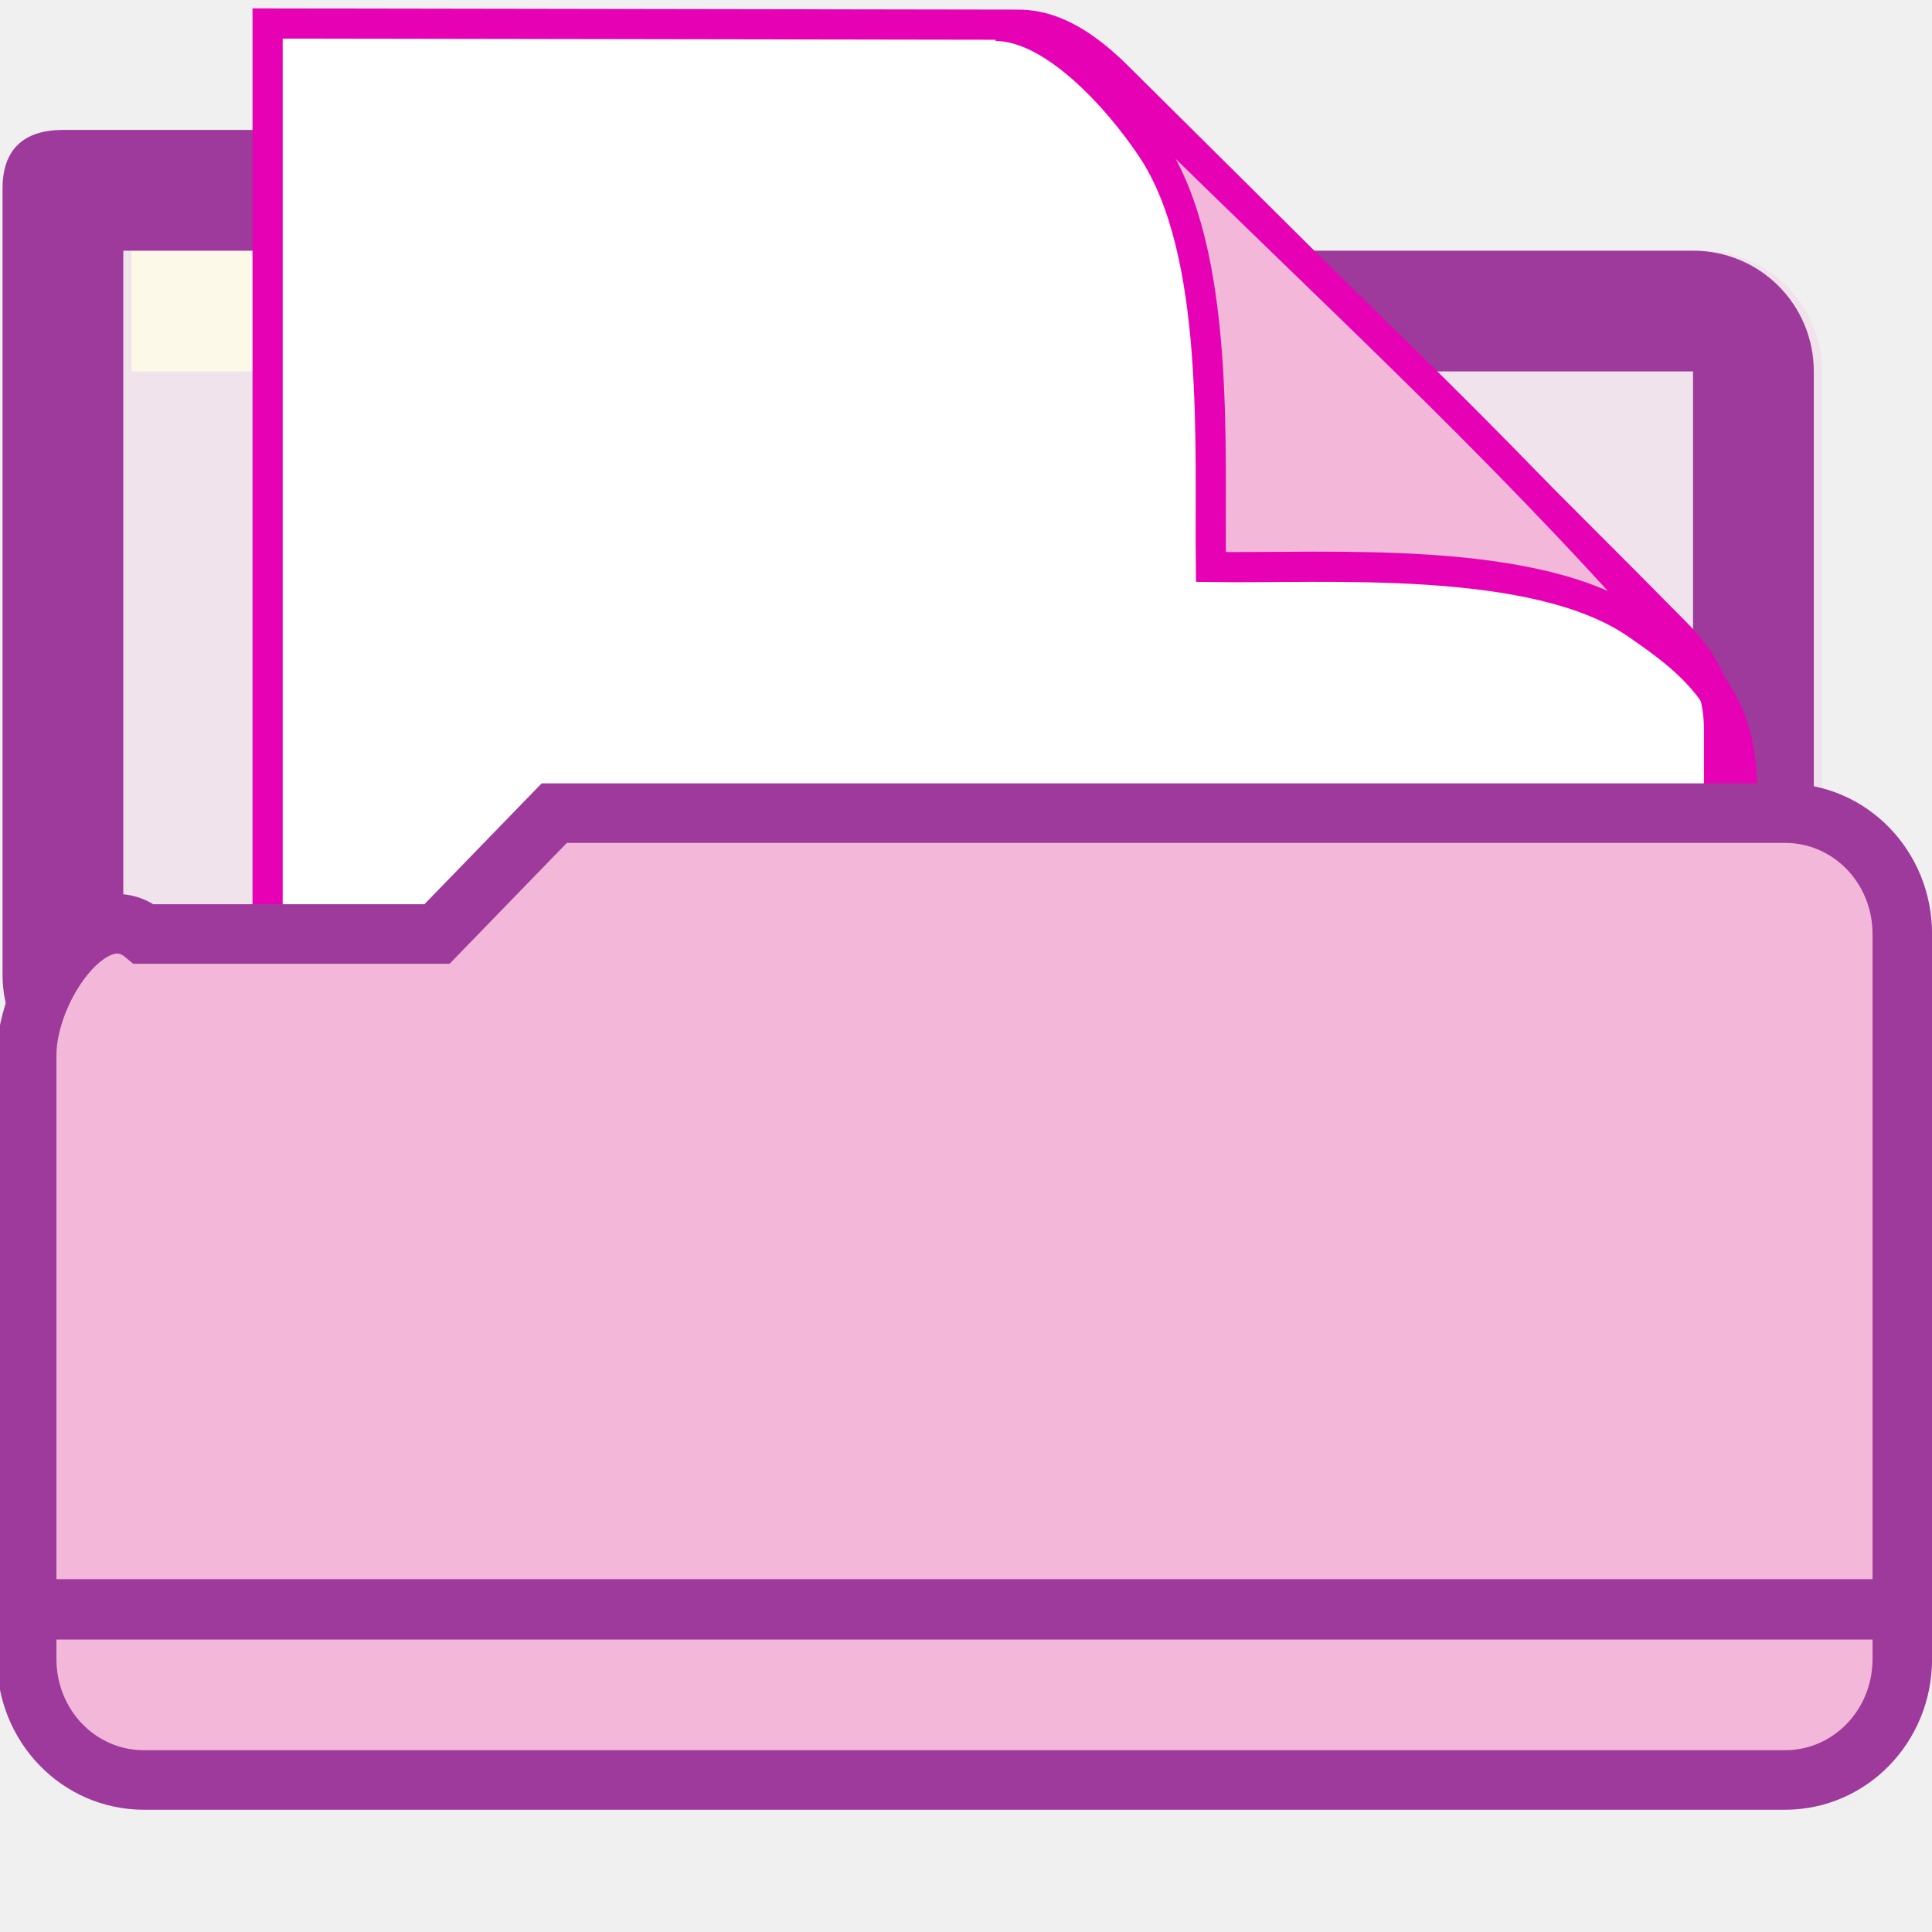
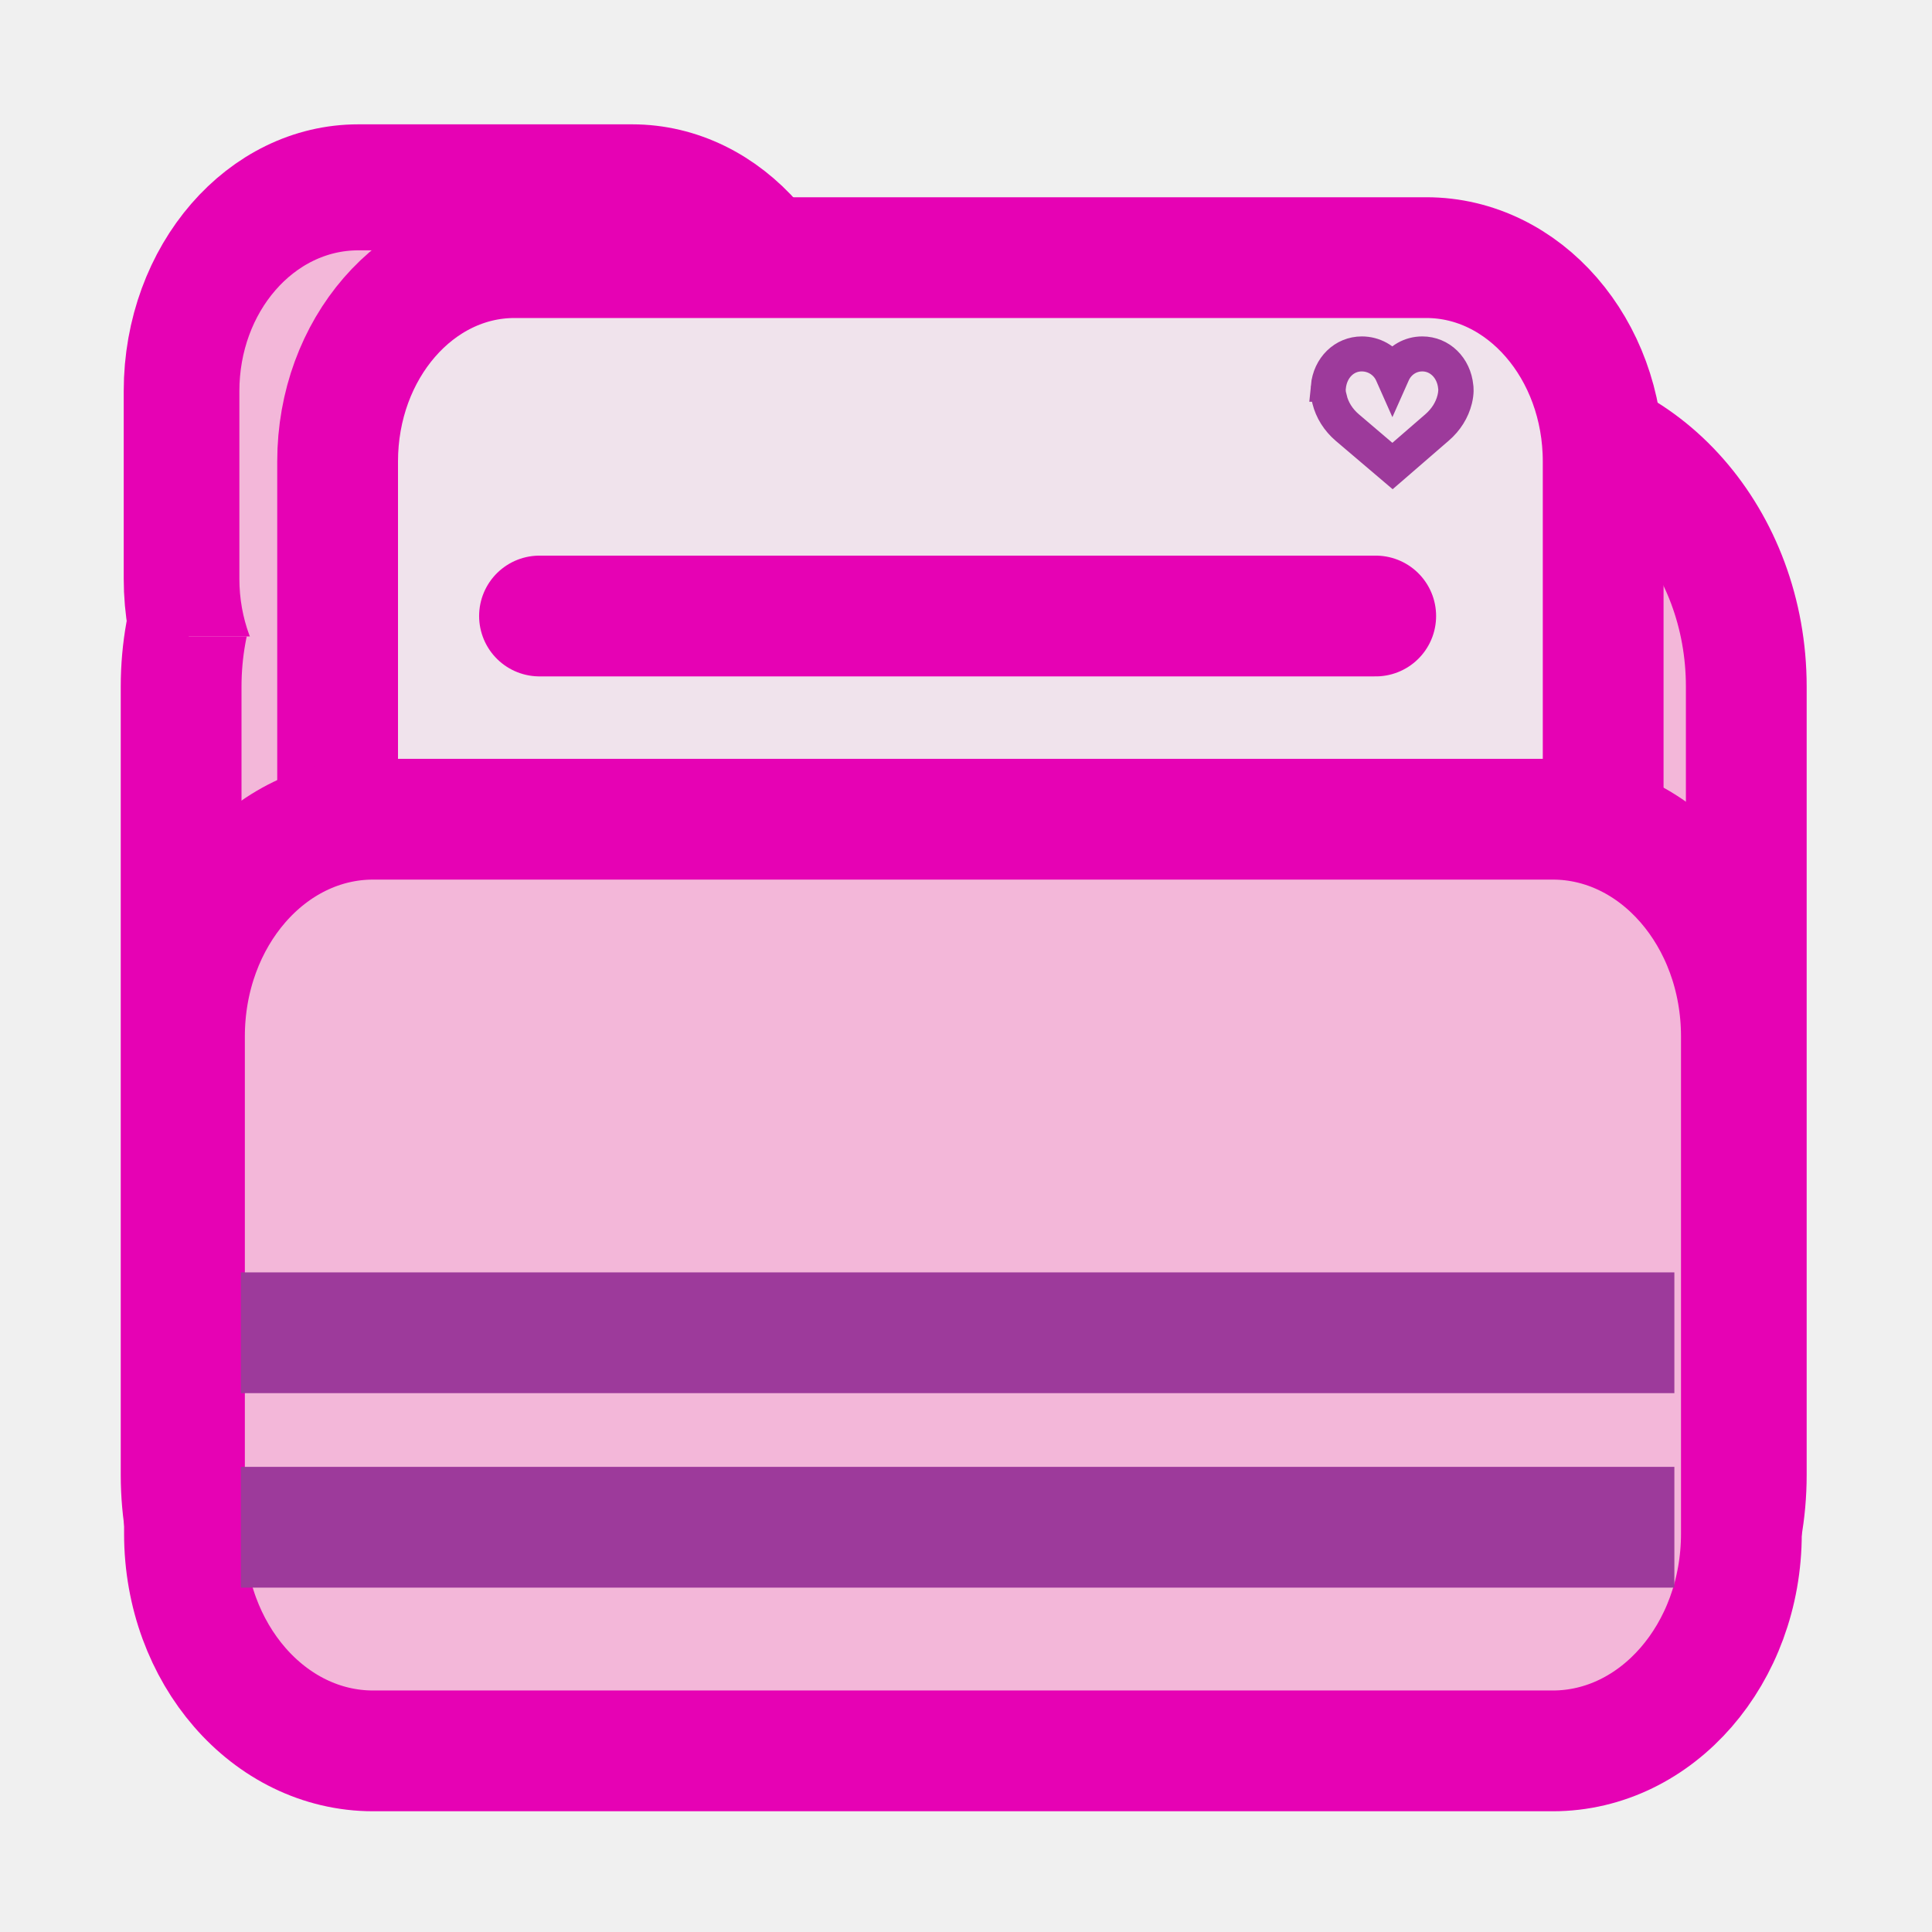
<svg xmlns="http://www.w3.org/2000/svg" xmlns:xlink="http://www.w3.org/1999/xlink" height="16" viewBox="0 0 16 16" width="16" version="1.1" id="svg145">
  <defs id="defs149">
-     <linearGradient xlink:href="#g" id="linearGradient1240" gradientUnits="userSpaceOnUse" x1="55" y1="1036.413" x2="55" y2="1032.482" />
    <linearGradient id="linearGradient1015" gradientUnits="userSpaceOnUse" x1="55" x2="55" y1="1036.413" y2="1032.482">
      <stop offset="0" stop-color="#003d7b" id="stop32-3" />
      <stop offset="1" stop-color="#003d7b" stop-opacity="0" id="stop34-6" />
    </linearGradient>
    <filter style="color-interpolation-filters:sRGB" id="h-7" height="1.697" width="1.028" x="-0.014" y="-0.349">
      <feGaussianBlur stdDeviation=".709" id="feGaussianBlur37-5" />
    </filter>
    <mask id="m-3" maskUnits="userSpaceOnUse">
      <path style="fill:url(#n-5)" d="m -84,4 c -3.274,0.017 -5.376,0.174 -8.625,0.625 -0.962,0.153 -1.75,0.781 -1.75,1.75 l -0.594,9.438 c -0.089,0.955 -0.757,1.584 -1.469,1.812 -0.022,0.007 -0.041,0.025 -0.062,0.031 -4.117,1.105 -8.023,2.722 -11.625,4.812 -0.652,0.282 -1.492,0.265 -2.188,-0.312 l -7.094,-6.25 c -0.685,-0.685 -1.68,-0.572 -2.469,0 -2.617,1.979 -4.235,3.354 -6.562,5.656 -2.303,2.327 -3.678,3.946 -5.656,6.562 -0.572,0.789 -0.685,1.783 0,2.469 l 6.25,7.094 c 0.474,0.57 0.736,1.309 0.469,1.844 l -0.062,0.125 c -2.246,3.8 -3.995,7.936 -5.125,12.312 -0.012,0.021 -0.019,0.042 -0.031,0.062 -0.317,0.513 -0.855,0.932 -1.594,1 l -9.438,0.594 c -0.969,0 -1.597,0.788 -1.75,1.75 -0.451,3.249 -0.608,5.351 -0.625,8.625 0.017,3.274 0.174,5.376 0.625,8.625 0.153,0.962 0.781,1.75 1.75,1.75 l 9.438,0.594 c 0.867,0.08 1.443,0.647 1.719,1.281 1.103,4.143 2.766,8.064 4.875,11.688 0.373,0.669 0.382,1.614 -0.25,2.375 l -6.25,7.094 c -0.685,0.685 -0.572,1.68 0,2.469 1.979,2.617 3.354,4.235 5.656,6.562 2.327,2.303 3.946,3.678 6.562,5.656 0.789,0.572 1.783,0.685 2.469,0 l 7.094,-6.25 c 0.761,-0.632 1.706,-0.623 2.375,-0.25 l 0.094,-0.094 c 3.528,2.017 7.328,3.61 11.344,4.688 v 0.156 c 0.736,0.209 1.44,0.859 1.531,1.844 l 0.594,9.438 c 0,0.969 0.788,1.597 1.75,1.75 3.249,0.451 5.351,0.608 8.625,0.625 3.274,-0.017 5.376,-0.174 8.625,-0.625 0.962,-0.153 1.75,-0.781 1.75,-1.75 l 0.594,-9.438 c 0.091,-0.984 0.795,-1.635 1.531,-1.844 v -0.156 c 4.016,-1.078 7.816,-2.67 11.344,-4.688 l 0.094,0.094 c 0.669,-0.373 1.614,-0.382 2.375,0.25 l 7.094,6.25 c 0.686,0.686 1.68,0.572 2.469,0 2.617,-1.979 4.235,-3.354 6.562,-5.656 2.303,-2.327 3.678,-3.946 5.656,-6.562 0.572,-0.789 0.686,-1.783 0,-2.469 l -6.25,-7.094 c -0.632,-0.761 -0.623,-1.706 -0.25,-2.375 2.109,-3.623 3.772,-7.544 4.875,-11.688 0.275,-0.635 0.851,-1.201 1.719,-1.281 l 9.438,-0.594 c 0.969,0 1.597,-0.788 1.75,-1.75 0.451,-3.249 0.608,-5.351 0.625,-8.625 -0.017,-3.274 -0.174,-5.376 -0.625,-8.625 -0.153,-0.962 -0.781,-1.75 -1.75,-1.75 l -9.438,-0.594 c -0.738,-0.068 -1.277,-0.487 -1.594,-1 -0.006,-0.022 -0.026,-0.041 -0.031,-0.062 -1.13,-4.376 -3.151,-8.365 -5.125,-12.312 l -0.062,-0.125 c -0.267,-0.535 -0.005,-1.273 0.469,-1.844 l 6.25,-7.094 c 0.686,-0.686 0.572,-1.68 0,-2.469 -1.979,-2.617 -3.354,-4.235 -5.656,-6.562 -2.327,-2.303 -3.946,-3.678 -6.562,-5.656 -0.789,-0.572 -1.783,-0.686 -2.469,0 l -7.094,6.25 c -0.695,0.577 -1.536,0.594 -2.188,0.312 -3.602,-2.09 -7.508,-3.707 -11.625,-4.812 -0.022,-0.006 -0.041,-0.024 -0.062,-0.031 -0.712,-0.228 -1.38,-0.857 -1.469,-1.812 l -0.594,-9.438 c 0,-0.969 -0.788,-1.597 -1.75,-1.75 -3.249,-0.451 -5.351,-0.608 -8.625,-0.625 z m 0,44 c 8.832,-10e-7 16,7.168 16,16 -10e-7,8.832 -7.168,16 -16,16 -8.832,0 -16,-7.168 -16,-16 10e-7,-8.832 7.168,-16 16,-16 z" id="path64" />
    </mask>
    <radialGradient id="n-5" cx="-84" cy="64" gradientUnits="userSpaceOnUse" r="60" xlink:href="#o-6" />
    <linearGradient id="o-6">
      <stop offset="0" stop-color="#fff" id="stop68" />
      <stop offset="1" stop-color="#fff" stop-opacity="0" id="stop70" />
    </linearGradient>
-     <radialGradient xlink:href="#o-6" id="radialGradient1113" gradientUnits="userSpaceOnUse" gradientTransform="matrix(1,0,0,0.5780636,0,-101.847)" cx="94.819" cy="67.895" r="43.734" />
    <clipPath id="q-2">
      <path d="m 76.906,-70.062 c -2.912,3.972 -7.607,6.562 -12.906,6.562 -4.896,0 -9.283,-2.189 -12.219,-5.656 -23.14,-4.286 -26.618,14.04 -31.5,30.75 0.409,0.434 0.807,0.865 1.281,1.344 2.327,2.303 3.946,3.678 6.562,5.656 0.789,0.572 1.783,0.685 2.469,0 l 7.094,-6.25 c 0.761,-0.632 1.706,-0.623 2.375,-0.25 l 0.094,-0.094 c 3.528,2.017 7.328,3.61 11.344,4.688 v 0.156 c 0.736,0.209 1.44,0.859 1.531,1.844 l 0.594,9.438 c 10e-7,0.969 0.788,1.597 1.75,1.75 3.249,0.451 5.351,0.608 8.625,0.625 3.274,-0.017 5.376,-0.174 8.625,-0.625 0.962,-0.153 1.75,-0.781 1.75,-1.75 l 0.594,-9.438 c 0.091,-0.984 0.795,-1.635 1.531,-1.844 v -0.156 c 4.016,-1.078 7.816,-2.67 11.344,-4.688 l 0.094,0.094 c 0.669,-0.373 1.614,-0.382 2.375,0.25 l 7.094,6.25 c 0.686,0.686 1.68,0.572 2.469,0 2.617,-1.979 4.235,-3.354 6.562,-5.656 0.485,-0.491 0.895,-0.931 1.312,-1.375 3.924,-7.087 -25.609,-43.435 -30.844,-31.625 z" id="path74" />
    </clipPath>
    <filter id="r-9">
      <feGaussianBlur stdDeviation="1.283" id="feGaussianBlur77" />
    </filter>
-     <linearGradient xlink:href="#o-6" id="linearGradient1131" gradientUnits="userSpaceOnUse" x1="63.993" y1="80.37" x2="63.993" y2="66.132" />
    <filter id="E">
      <feGaussianBlur stdDeviation=".119" id="feGaussianBlur112" />
    </filter>
    <filter id="filter973">
      <feGaussianBlur stdDeviation=".119" id="feGaussianBlur971" />
    </filter>
    <filter id="H">
      <feGaussianBlur stdDeviation=".07" id="feGaussianBlur121" />
    </filter>
    <filter id="filter979">
      <feGaussianBlur stdDeviation=".07" id="feGaussianBlur977" />
    </filter>
-     <linearGradient xlink:href="#o-6" id="linearGradient1053" gradientUnits="userSpaceOnUse" x1="63.993" y1="80.37" x2="63.993" y2="66.132" />
+     <clipPath clipPathUnits="userSpaceOnUse" id="clipPath943">
+       <rect style="opacity:1;fill:#f3b7d9;fill-opacity:1;fill-rule:evenodd;stroke:#e602b4;stroke-width:0.25;stroke-linecap:round;stroke-linejoin:round;stroke-miterlimit:4;stroke-dasharray:none;stroke-opacity:1;paint-order:markers fill stroke" id="rect945" width="21.11" height="7.877" x="0.964" y="-7.472" rx="0.144" ry="0.144" transform="scale(1,-1)" />
+     </clipPath>
  </defs>
  <linearGradient id="a" gradientUnits="userSpaceOnUse" x1="8" x2="8" y1="5" y2="15">
    <stop offset="0" stop-color="#5678c8" id="stop2" />
    <stop offset=".941" stop-color="#3f59ae" id="stop4" />
    <stop offset="1" stop-color="#3d7cdb" id="stop6" />
  </linearGradient>
  <linearGradient id="b" gradientUnits="userSpaceOnUse" x1="5.5" x2="5.5" y1="12" y2="13">
    <stop offset="0" stop-color="#174072" id="stop9" />
    <stop offset="1" stop-color="#174072" stop-opacity="0" id="stop11" />
  </linearGradient>
  <linearGradient id="c" gradientUnits="userSpaceOnUse" x1="9" x2="9" y1="-1" y2="10">
    <stop offset="0" stop-color="#102134" id="stop14" />
    <stop offset="1" stop-color="#102134" stop-opacity="0" id="stop16" />
  </linearGradient>
-   <filter id="d" color-interpolation-filters="sRGB" height="1.268" width="1.129" x="-.065" y="-.134">
+   <filter id="d" height="1.268" width="1.129" x="-0.065" y="-0.134" style="color-interpolation-filters:sRGB">
    <feGaussianBlur stdDeviation="3.125" id="feGaussianBlur19" />
  </filter>
-   <linearGradient id="e" gradientUnits="userSpaceOnUse" x1=".377" x2=".377" y1="5.215" y2="3.309">
+   <linearGradient id="e" gradientUnits="userSpaceOnUse" x1="0.377" x2="0.377" y1="5.215" y2="3.309">
    <stop offset="0" stop-color="#34608f" id="stop22" />
    <stop offset="1" stop-color="#34608f" stop-opacity="0" id="stop24" />
  </linearGradient>
-   <linearGradient id="f" gradientTransform="matrix(.2134522 0 0 .1138394 -11.41117 -103.2272)" gradientUnits="userSpaceOnUse" x1="124.012" x2="124.012" y1="966.51" y2="935.343">
+   <linearGradient id="f" gradientTransform="matrix(0.2134522,0,0,0.1138394,-11.41117,-103.2272)" gradientUnits="userSpaceOnUse" x1="124.012" x2="124.012" y1="966.51" y2="935.343">
    <stop offset="0" id="stop27" />
    <stop offset="1" stop-color="#34608f" stop-opacity="0" id="stop29" />
  </linearGradient>
  <linearGradient id="g" gradientUnits="userSpaceOnUse" x1="55" x2="55" y1="1036.413" y2="1032.482">
    <stop offset="0" stop-color="#003d7b" id="stop32" />
    <stop offset="1" stop-color="#003d7b" stop-opacity="0" id="stop34" />
  </linearGradient>
-   <filter id="h" color-interpolation-filters="sRGB" height="1.697" width="1.028" x="-.014" y="-.349">
+   <filter id="h" height="1.697" width="1.028" x="-0.014" y="-0.349" style="color-interpolation-filters:sRGB">
    <feGaussianBlur stdDeviation=".709" id="feGaussianBlur37" />
  </filter>
-   <filter id="i" color-interpolation-filters="sRGB" height="1.87" width="1.028" x="-.014" y="-.435">
+   <filter id="i" height="1.87" width="1.028" x="-0.014" y="-0.435" style="color-interpolation-filters:sRGB">
    <feGaussianBlur stdDeviation=".703" id="feGaussianBlur40" />
  </filter>
  <clipPath id="j">
    <rect height="28.073" rx="4" width="101.143" x="4" y="941.362" id="rect43" />
  </clipPath>
  <clipPath id="k">
    <rect height="102.299" ry="1.434" width="120" x="5.936" y="48" id="rect46" />
  </clipPath>
  <filter id="l">
    <feGaussianBlur stdDeviation="2.028" id="feGaussianBlur49" />
  </filter>
  <filter id="m">
    <feGaussianBlur stdDeviation="2.715" id="feGaussianBlur52" />
  </filter>
  <linearGradient id="n" gradientTransform="matrix(0.1177163,0,0,-0.1176858,0.4304885,15.55383)" gradientUnits="userSpaceOnUse" x1="47.236" x2="72" y1="22.15" y2="116.401">
    <stop offset="0" stop-color="#eeecec" id="stop55" />
    <stop offset=".4" stop-color="#f4f4f4" id="stop57" />
    <stop offset="1" stop-color="#f6f5f5" id="stop59" />
  </linearGradient>
  <radialGradient id="o" cx="68.139" cy="89.42" fx="67.932" fy="72.691" gradientTransform="matrix(0.198259,0.00992035,0.00810634,-0.1619221,-5.243083,17.75023)" gradientUnits="userSpaceOnUse" r="47.5" xlink:href="#p" />
  <linearGradient id="p">
    <stop offset="0" stop-color="#fff" id="stop63" />
    <stop offset="1" stop-color="#fff" stop-opacity="0" id="stop65" />
  </linearGradient>
  <clipPath id="q">
-     <path d="m17 8 .783 110h57.5c1.675 0 3.119.181 4.9-1.6 8.798-8.798 21.481-23.383 28.74-30.707 2.441-2.463 2.801-4.471 2.801-6.724l-1.724-70.969z" id="path68" />
+     <path d="m 17,8 0.783,110 h 57.5 c 1.675,0 3.119,0.181 4.9,-1.6 8.798,-8.798 21.481,-23.383 28.74,-30.707 2.441,-2.463 2.801,-4.471 2.801,-6.724 L 110,8 Z" id="path68" />
  </clipPath>
-   <filter id="r" color-interpolation-filters="sRGB" height="2.026" width="1.957" x="-.479" y="-.513">
+   <filter id="r" height="2.026" width="1.957" x="-0.479" y="-0.513" style="color-interpolation-filters:sRGB">
    <feGaussianBlur stdDeviation="10.141" id="feGaussianBlur71" />
  </filter>
-   <filter id="s" height="1.21" width="1.169" x="-.085" y="-.105">
+   <filter id="s" height="1.21" width="1.169" x="-0.085" y="-0.105">
    <feGaussianBlur stdDeviation="2.173" id="feGaussianBlur74" />
  </filter>
  <linearGradient id="t" gradientTransform="matrix(0.1668089,0,0,-0.1705063,-27.37968,26.79607)" gradientUnits="userSpaceOnUse" x1="82.157" x2="94.221" y1="90.382" y2="102.184">
    <stop offset="0" stop-color="#fcfcfc" id="stop77" />
    <stop offset=".523" stop-color="#f8f8f8" id="stop79" />
    <stop offset=".723" stop-color="#f0efef" id="stop81" />
    <stop offset=".89" stop-color="#e3e1e1" id="stop83" />
    <stop offset="1" stop-color="#cecbcb" id="stop85" />
  </linearGradient>
  <radialGradient id="u" cx="90.75" cy="110.253" gradientUnits="userSpaceOnUse" r="24.501" xlink:href="#p" />
  <clipPath id="v">
-     <path d="m112 82.503c0 4.465-2.797 6.41-5.28 8.094-5.109 3.465-14.939 3.325-20.72 3.406-.081 5.781.166 15.505-3.299 20.613-1.684 2.482-5.291 5.387-8.201 5.387 2.318 0 4.743-1.335 7.584-4.085 9.142-8.849 17.367-16.135 25.673-25.298 1.919-2.117 4.243-3.642 4.243-8.118z" id="path89" />
+     <path d="m 112,82.503 c 0,4.465 -2.797,6.41 -5.28,8.094 -5.109,3.465 -14.939,3.325 -20.72,3.406 -0.081,5.781 0.166,15.505 -3.299,20.613 -1.684,2.482 -5.291,5.387 -8.201,5.387 2.318,0 4.743,-1.335 7.584,-4.085 9.142,-8.849 17.367,-16.135 25.673,-25.298 C 109.676,88.504 112,86.979 112,82.503 Z" id="path89" />
  </clipPath>
-   <filter id="w" color-interpolation-filters="sRGB">
+   <filter id="w" style="color-interpolation-filters:sRGB">
    <feGaussianBlur stdDeviation=".43" id="feGaussianBlur92" />
  </filter>
-   <rect height="4.392" rx="2.44" ry="2.196" transform="matrix(0.1213481,0,0,0.2563763,0.3029297,-251.2505)" width="122" x="3" y="1032.482" id="rect155" style="opacity:0.577;fill:url(#linearGradient1240);stroke-width:2.794;stroke-miterlimit:4;stroke-dasharray:none;filter:url(#h-7)" />
-   <path d="m 0.589,1.076 c -0.5,0 -0.5,0.383 -0.5,0.5 v 1.5 5 c 0,0.554 0.446,1 1,1 H 14.089 c 0.554,0 1,-0.446 1,-1 V 3.076 c 0,-0.554 -0.446,-1 -1,-1 H 5.993 c -0.084,-0.486 -0.178,-1 -0.404,-1 z" id="path157" style="fill:#f0e3ec;fill-opacity:1" />
-   <path d="m 1.089,2.076 h 3 V 3.076 h -3 z" id="path159" style="fill:#fcf9e9" />
-   <path d="m 0.521,1.076 c -0.5,0 -0.5,0.383 -0.5,0.5 v 1.5 5 c 0,0.554 0.446,1 1,1 v -6 -1 h 3.883 c 0.013,0.069 0.024,0.094 0.037,0.17 0.083,0.479 0.498,0.83 0.984,0.83 h 1.096 7 V 9.076 c 0.554,0 1,-0.446 1,-1 V 3.076 c 0,-0.554 -0.446,-1 -1,-1 H 5.925 c -0.084,-0.486 -0.178,-1 -0.404,-1 z" id="path161" style="opacity:1;fill:#9d3a9b;fill-opacity:1" />
-   <path style="fill:#000000;fill-opacity:0" id="path169" transform="matrix(0.1145509,0,0,0.1145509,-4.651757,5.206858)" mask="url(#m-3)" d="m -84,4 c -3.274,0.017 -5.376,0.174 -8.625,0.625 -0.962,0.153 -1.75,0.781 -1.75,1.75 l -0.594,9.438 c -0.089,0.955 -0.757,1.584 -1.469,1.812 -0.022,0.007 -0.041,0.025 -0.062,0.031 -4.117,1.105 -8.023,2.722 -11.625,4.812 -0.652,0.282 -1.492,0.265 -2.188,-0.312 l -7.094,-6.25 c -0.685,-0.685 -1.68,-0.572 -2.469,0 -2.617,1.979 -4.235,3.354 -6.562,5.656 -2.303,2.327 -3.678,3.946 -5.656,6.562 -0.572,0.789 -0.685,1.783 0,2.469 l 6.25,7.094 c 0.474,0.57 0.736,1.309 0.469,1.844 l -0.062,0.125 c -2.246,3.8 -3.995,7.936 -5.125,12.312 -0.012,0.021 -0.019,0.042 -0.031,0.062 -0.317,0.513 -0.855,0.932 -1.594,1 l -9.438,0.594 c -0.969,0 -1.597,0.788 -1.75,1.75 -0.451,3.249 -0.608,5.351 -0.625,8.625 0.017,3.274 0.174,5.376 0.625,8.625 0.153,0.962 0.781,1.75 1.75,1.75 l 9.438,0.594 c 0.867,0.08 1.443,0.647 1.719,1.281 1.103,4.143 2.766,8.064 4.875,11.688 0.373,0.669 0.382,1.614 -0.25,2.375 l -6.25,7.094 c -0.685,0.685 -0.572,1.68 0,2.469 1.979,2.617 3.354,4.235 5.656,6.562 2.327,2.303 3.946,3.678 6.562,5.656 0.789,0.572 1.783,0.685 2.469,0 l 7.094,-6.25 c 0.761,-0.632 1.706,-0.623 2.375,-0.25 l 0.094,-0.094 c 3.528,2.017 7.328,3.61 11.344,4.688 v 0.156 c 0.736,0.209 1.44,0.859 1.531,1.844 l 0.594,9.438 c 0,0.969 0.788,1.597 1.75,1.75 3.249,0.451 5.351,0.608 8.625,0.625 3.274,-0.017 5.376,-0.174 8.625,-0.625 0.962,-0.153 1.75,-0.781 1.75,-1.75 l 0.594,-9.438 c 0.091,-0.984 0.795,-1.635 1.531,-1.844 v -0.156 c 4.016,-1.078 7.816,-2.67 11.344,-4.688 l 0.094,0.094 c 0.669,-0.373 1.614,-0.382 2.375,0.25 l 7.094,6.25 c 0.686,0.686 1.68,0.572 2.469,0 2.617,-1.979 4.235,-3.354 6.562,-5.656 2.303,-2.327 3.678,-3.946 5.656,-6.562 0.572,-0.789 0.686,-1.783 0,-2.469 l -6.25,-7.094 c -0.632,-0.761 -0.623,-1.706 -0.25,-2.375 2.109,-3.623 3.772,-7.544 4.875,-11.688 0.275,-0.635 0.851,-1.201 1.719,-1.281 l 9.438,-0.594 c 0.969,0 1.597,-0.788 1.75,-1.75 0.451,-3.249 0.608,-5.351 0.625,-8.625 -0.017,-3.274 -0.174,-5.376 -0.625,-8.625 -0.153,-0.962 -0.781,-1.75 -1.75,-1.75 l -9.438,-0.594 c -0.738,-0.068 -1.277,-0.487 -1.594,-1 -0.006,-0.022 -0.026,-0.041 -0.031,-0.062 -1.13,-4.376 -3.151,-8.365 -5.125,-12.312 l -0.062,-0.125 c -0.267,-0.535 -0.005,-1.273 0.469,-1.844 l 6.25,-7.094 c 0.686,-0.686 0.572,-1.68 0,-2.469 -1.979,-2.617 -3.354,-4.235 -5.656,-6.562 -2.327,-2.303 -3.946,-3.678 -6.562,-5.656 -0.789,-0.572 -1.783,-0.686 -2.469,0 l -7.094,6.25 c -0.695,0.577 -1.536,0.594 -2.188,0.312 -3.602,-2.09 -7.508,-3.707 -11.625,-4.812 -0.022,-0.006 -0.041,-0.024 -0.062,-0.031 -0.712,-0.228 -1.38,-0.857 -1.469,-1.812 l -0.594,-9.438 c 0,-0.969 -0.788,-1.597 -1.75,-1.75 -3.249,-0.451 -5.351,-0.608 -8.625,-0.625 z m 0,44 c 8.832,-10e-7 16,7.168 16,16 -10e-7,8.832 -7.168,16 -16,16 -8.832,0 -16,-7.168 -16,-16 10e-7,-8.832 7.168,-16 16,-16 z" />
-   <path style="opacity:0.431;fill:url(#radialGradient1113);stroke-width:4.365;stroke-miterlimit:4;stroke-dasharray:none;filter:url(#r-9)" id="path171" transform="matrix(0.1112043,0,0,0.1146531,0.1061107,16.20016)" d="m 76.906,-70.062 c -2.912,3.972 -7.607,6.562 -12.906,6.562 -4.896,0 -9.283,-2.189 -12.219,-5.656 l -31.5,30.75 c 0.409,0.434 0.807,0.865 1.281,1.344 2.327,2.303 3.946,3.678 6.562,5.656 0.789,0.572 1.783,0.685 2.469,0 l 7.094,-6.25 c 0.761,-0.632 1.706,-0.623 2.375,-0.25 l 0.094,-0.094 c 3.528,2.017 7.328,3.61 11.344,4.688 v 0.156 c 0.736,0.209 1.44,0.859 1.531,1.844 l 0.594,9.438 c 10e-7,0.969 0.788,1.597 1.75,1.75 3.249,0.451 5.351,0.608 8.625,0.625 3.274,-0.017 5.376,-0.174 8.625,-0.625 0.962,-0.153 1.75,-0.781 1.75,-1.75 l 0.594,-9.438 c 0.091,-0.984 0.795,-1.635 1.531,-1.844 v -0.156 c 4.016,-1.078 7.816,-2.67 11.344,-4.688 l 0.094,0.094 c 0.669,-0.373 1.614,-0.382 2.375,0.25 l 7.094,6.25 c 0.686,0.686 1.68,0.572 2.469,0 2.617,-1.979 4.235,-3.354 6.562,-5.656 0.485,-0.491 0.895,-0.931 1.312,-1.375 z" clip-path="url(#q-2)" />
-   <g id="g1082" transform="translate(1.627119,-0.8813559)">
-     <path d="M 0.589,15.014 V 1.076 l 6.213,0.01 c 0.197,0 0.461,0.067 0.824,0.428 1.044,1.036 3.776,3.744 4.63,4.614 0.287,0.293 0.353,0.531 0.353,0.799 l -3.75e-4,8.097 z" id="path111" style="fill:#ffffff;stroke:#e602b4;stroke-width:0.25;stroke-miterlimit:4;stroke-dasharray:none" />
-     <path d="m 12.799,7.415 c 0,-0.752 -0.461,-1.08 -0.87,-1.364 -0.842,-0.584 -2.575,-0.46 -3.528,-0.474 -0.013,-0.974 0.085,-2.601 -0.486,-3.462 -0.278,-0.418 -0.817,-1.019 -1.297,-1.019 0.382,0 0.782,0.225 1.25,0.688 1.507,1.491 2.863,2.719 4.232,4.262 0.316,0.357 0.699,0.614 0.699,1.368 z" id="path121" style="fill:#f3b7d9;stroke:#e602b4;stroke-width:0.25;stroke-miterlimit:4;stroke-dasharray:none" />
+   <g id="g936" transform="matrix(0.9893118,0,0,0.9893118,0.01603229,0.1549777)" style="stroke-width:1.011">
+     <rect rx="0.146" ry="0.146" y="3.453" x="5.39" height="2.414" width="2.648" id="rect947" style="opacity:1;fill:#f3b7d9;fill-opacity:1;fill-rule:evenodd;stroke:none;stroke-width:1.011;stroke-linecap:round;stroke-linejoin:round;stroke-miterlimit:4;stroke-dasharray:none;stroke-opacity:1;paint-order:markers fill stroke" />
+     <rect style="opacity:1;fill:#f3b7d9;fill-opacity:1;fill-rule:evenodd;stroke:#e602b4;stroke-width:1.011;stroke-linecap:round;stroke-linejoin:round;stroke-miterlimit:4;stroke-dasharray:none;stroke-opacity:1;paint-order:markers fill stroke" id="rect925" width="13.102" height="11.049" x="1.5" y="3.366" rx="1.955" ry="2.225" />
+     <rect transform="matrix(0.6563808,0,0,0.7151403,0.1514002,-0.1725069)" clip-path="url(#clipPath943)" ry="2.386" rx="2.254" y="2.215" x="2.06" height="6.966" width="8" id="rect927" style="opacity:1;fill:#f3b7d9;fill-opacity:1;fill-rule:evenodd;stroke:#e602b4;stroke-width:1.475;stroke-linecap:round;stroke-linejoin:round;stroke-miterlimit:4;stroke-dasharray:none;stroke-opacity:1;paint-order:markers fill stroke" />
+     <rect ry="1.706" rx="1.48" y="2" x="2.81" height="7.082" width="10.594" id="rect949" style="opacity:1;fill:#f0e3ec;fill-opacity:1;fill-rule:evenodd;stroke:#e602b4;stroke-width:1.011;stroke-linecap:round;stroke-linejoin:round;stroke-miterlimit:4;stroke-dasharray:none;stroke-opacity:1;paint-order:markers fill stroke" />
+     <rect ry="1.818" rx="1.579" y="6.701" x="1.528" height="7.799" width="13.033" id="rect923" style="opacity:1;fill:#f3b7d9;fill-opacity:1;fill-rule:evenodd;stroke:#e602b4;stroke-width:1.011;stroke-linecap:round;stroke-linejoin:round;stroke-miterlimit:4;stroke-dasharray:none;stroke-opacity:1;paint-order:markers fill stroke" />
+     <path id="path963" d="M 2,11 H 14" style="fill:#9d3a9b;stroke:#9d3a9b;stroke-width:1.011;stroke-linecap:butt;stroke-linejoin:miter;stroke-miterlimit:4;stroke-dasharray:none;stroke-opacity:1" />
+     <path style="fill:#9d3a9b;stroke:#9d3a9b;stroke-width:1.011;stroke-linecap:butt;stroke-linejoin:miter;stroke-miterlimit:4;stroke-dasharray:none;stroke-opacity:1" d="M 2,12.628 H 14" id="path965" />
+     <path style="fill:#9d3a9b;fill-opacity:1;stroke:#9d3a9b;stroke-width:0.253;stroke-miterlimit:4;stroke-dasharray:none;stroke-opacity:1" id="path2" d="m 11.083,3.08 c 0.016,-0.17 0.143,-0.294 0.301,-0.294 0.105,0 0.202,0.054 0.256,0.141 0.054,-0.088 0.146,-0.141 0.25,-0.141 0.158,0 0.285,0.124 0.301,0.294 0.001,0.008 0.007,0.047 -0.009,0.112 -0.023,0.093 -0.076,0.178 -0.154,0.245 L 11.641,3.772 11.247,3.437 c -0.078,-0.067 -0.131,-0.152 -0.154,-0.245 -0.016,-0.065 -0.011,-0.104 -0.009,-0.112 z m 0.051,0.102 c 0.021,0.085 0.07,0.163 0.141,0.224 l 0.365,0.311 0.359,-0.311 c 0.071,-0.062 0.12,-0.139 0.141,-0.224 0.015,-0.061 0.009,-0.096 0.009,-0.096 l -3.22e-4,-0.002 c -0.014,-0.149 -0.123,-0.258 -0.259,-0.258 -0.1,0 -0.189,0.059 -0.23,0.153 l -0.02,0.045 -0.02,-0.045 c -0.041,-0.093 -0.134,-0.153 -0.237,-0.153 -0.136,0 -0.245,0.108 -0.259,0.26 -4.3e-5,3.258e-4 -0.006,0.035 0.009,0.096 z" />
+     <path id="path957" d="m 4.5,5 h 7" style="fill:none;stroke:#e602b4;stroke-width:1.011;stroke-linecap:round;stroke-linejoin:miter;stroke-miterlimit:4;stroke-dasharray:none;stroke-opacity:1" />
  </g>
-   <path style="opacity:0.874;fill:url(#linearGradient1053);stroke-width:4.365;stroke-miterlimit:4;stroke-dasharray:none;filter:url(#E)" id="path205" d="m 48.31,64.191 c -0.005,0.159 -0.047,0.312 -0.047,0.472 0,8.677 7.077,15.707 15.754,15.707 8.677,0 15.707,-7.03 15.707,-15.707 0,-0.16 -0.042,-0.313 -0.047,-0.472 -0.228,8.478 -7.127,15.282 -15.66,15.282 -8.533,0 -15.478,-6.805 -15.707,-15.282 z" transform="matrix(0.1112043,0,0,0.1146531,0.1061107,-0.2525532)" />
-   <path style="opacity:0.346;fill:url(#linearGradient1131);stroke-width:4.365;stroke-miterlimit:4;stroke-dasharray:none;filter:url(#E)" id="path211" d="m 48.31,64.191 c -0.005,0.159 -0.047,0.312 -0.047,0.472 0,8.677 7.077,16.707 15.754,16.707 8.677,0 15.707,-8.03 15.707,-16.707 0,-0.16 -0.042,-0.313 -0.047,-0.472 -0.228,8.478 -7.127,15.282 -15.66,15.282 -8.533,0 -15.478,-6.805 -15.707,-15.282 z" transform="matrix(0.1112043,0,0,0.1146531,0.1061107,-0.2525532)" />
-   <path style="fill:#ffffff;fill-rule:evenodd;stroke-width:4.365;stroke-miterlimit:4;stroke-dasharray:none;filter:url(#H)" id="path213" d="m 112.315,97.902 c 0.052,0.558 -0.127,1.038 -0.357,1.501 l -3.36,4.361 3.074,-4.361 c -0.135,-0.516 -0.19,-1.073 -0.5,-1.501 -1.786,-2.201 -4.06,-4.32 -5.076,-6.649 z" transform="matrix(0.1112043,0,0,0.1146531,0.1061107,-0.2525532)" />
-   <path style="fill:#ffffff;fill-rule:evenodd;stroke-width:4.365;stroke-miterlimit:4;stroke-dasharray:none;filter:url(#H)" id="path215" transform="matrix(-0.1112043,0,0,0.1146531,14.38687,-0.2525532)" d="m 112.315,97.902 c 0.052,0.558 -0.127,1.038 -0.357,1.501 l -3.36,4.361 3.074,-4.361 c -0.135,-0.516 -0.19,-1.073 -0.5,-1.501 -1.786,-2.201 -4.06,-4.32 -5.076,-6.649 z" />
-   <path d="m 1.192,7.735 h 2.427 l 0.971,-1.001 H 14.783 c 0.538,0 0.971,0.446 0.971,1.001 v 6.005 c 0,0.554 -0.433,1.001 -0.971,1.001 H 1.192 c -0.538,0 -0.971,-0.446 -0.971,-1.001 V 8.736 c 0,-0.554 0.551,-1.347 0.971,-1.001 z" id="path225" style="fill:#f3b7d9;fill-opacity:1;stroke:#9d3a9b;stroke-width:0.493;stroke-miterlimit:4;stroke-dasharray:none;stroke-opacity:1" />
-   <path d="M 0.424,13.078 H 15.957 v 0.5 H 0.424 Z" id="path233" style="fill:#9d3a9b;fill-opacity:1;stroke-width:0.493;stroke-miterlimit:4;stroke-dasharray:none" />
</svg>
